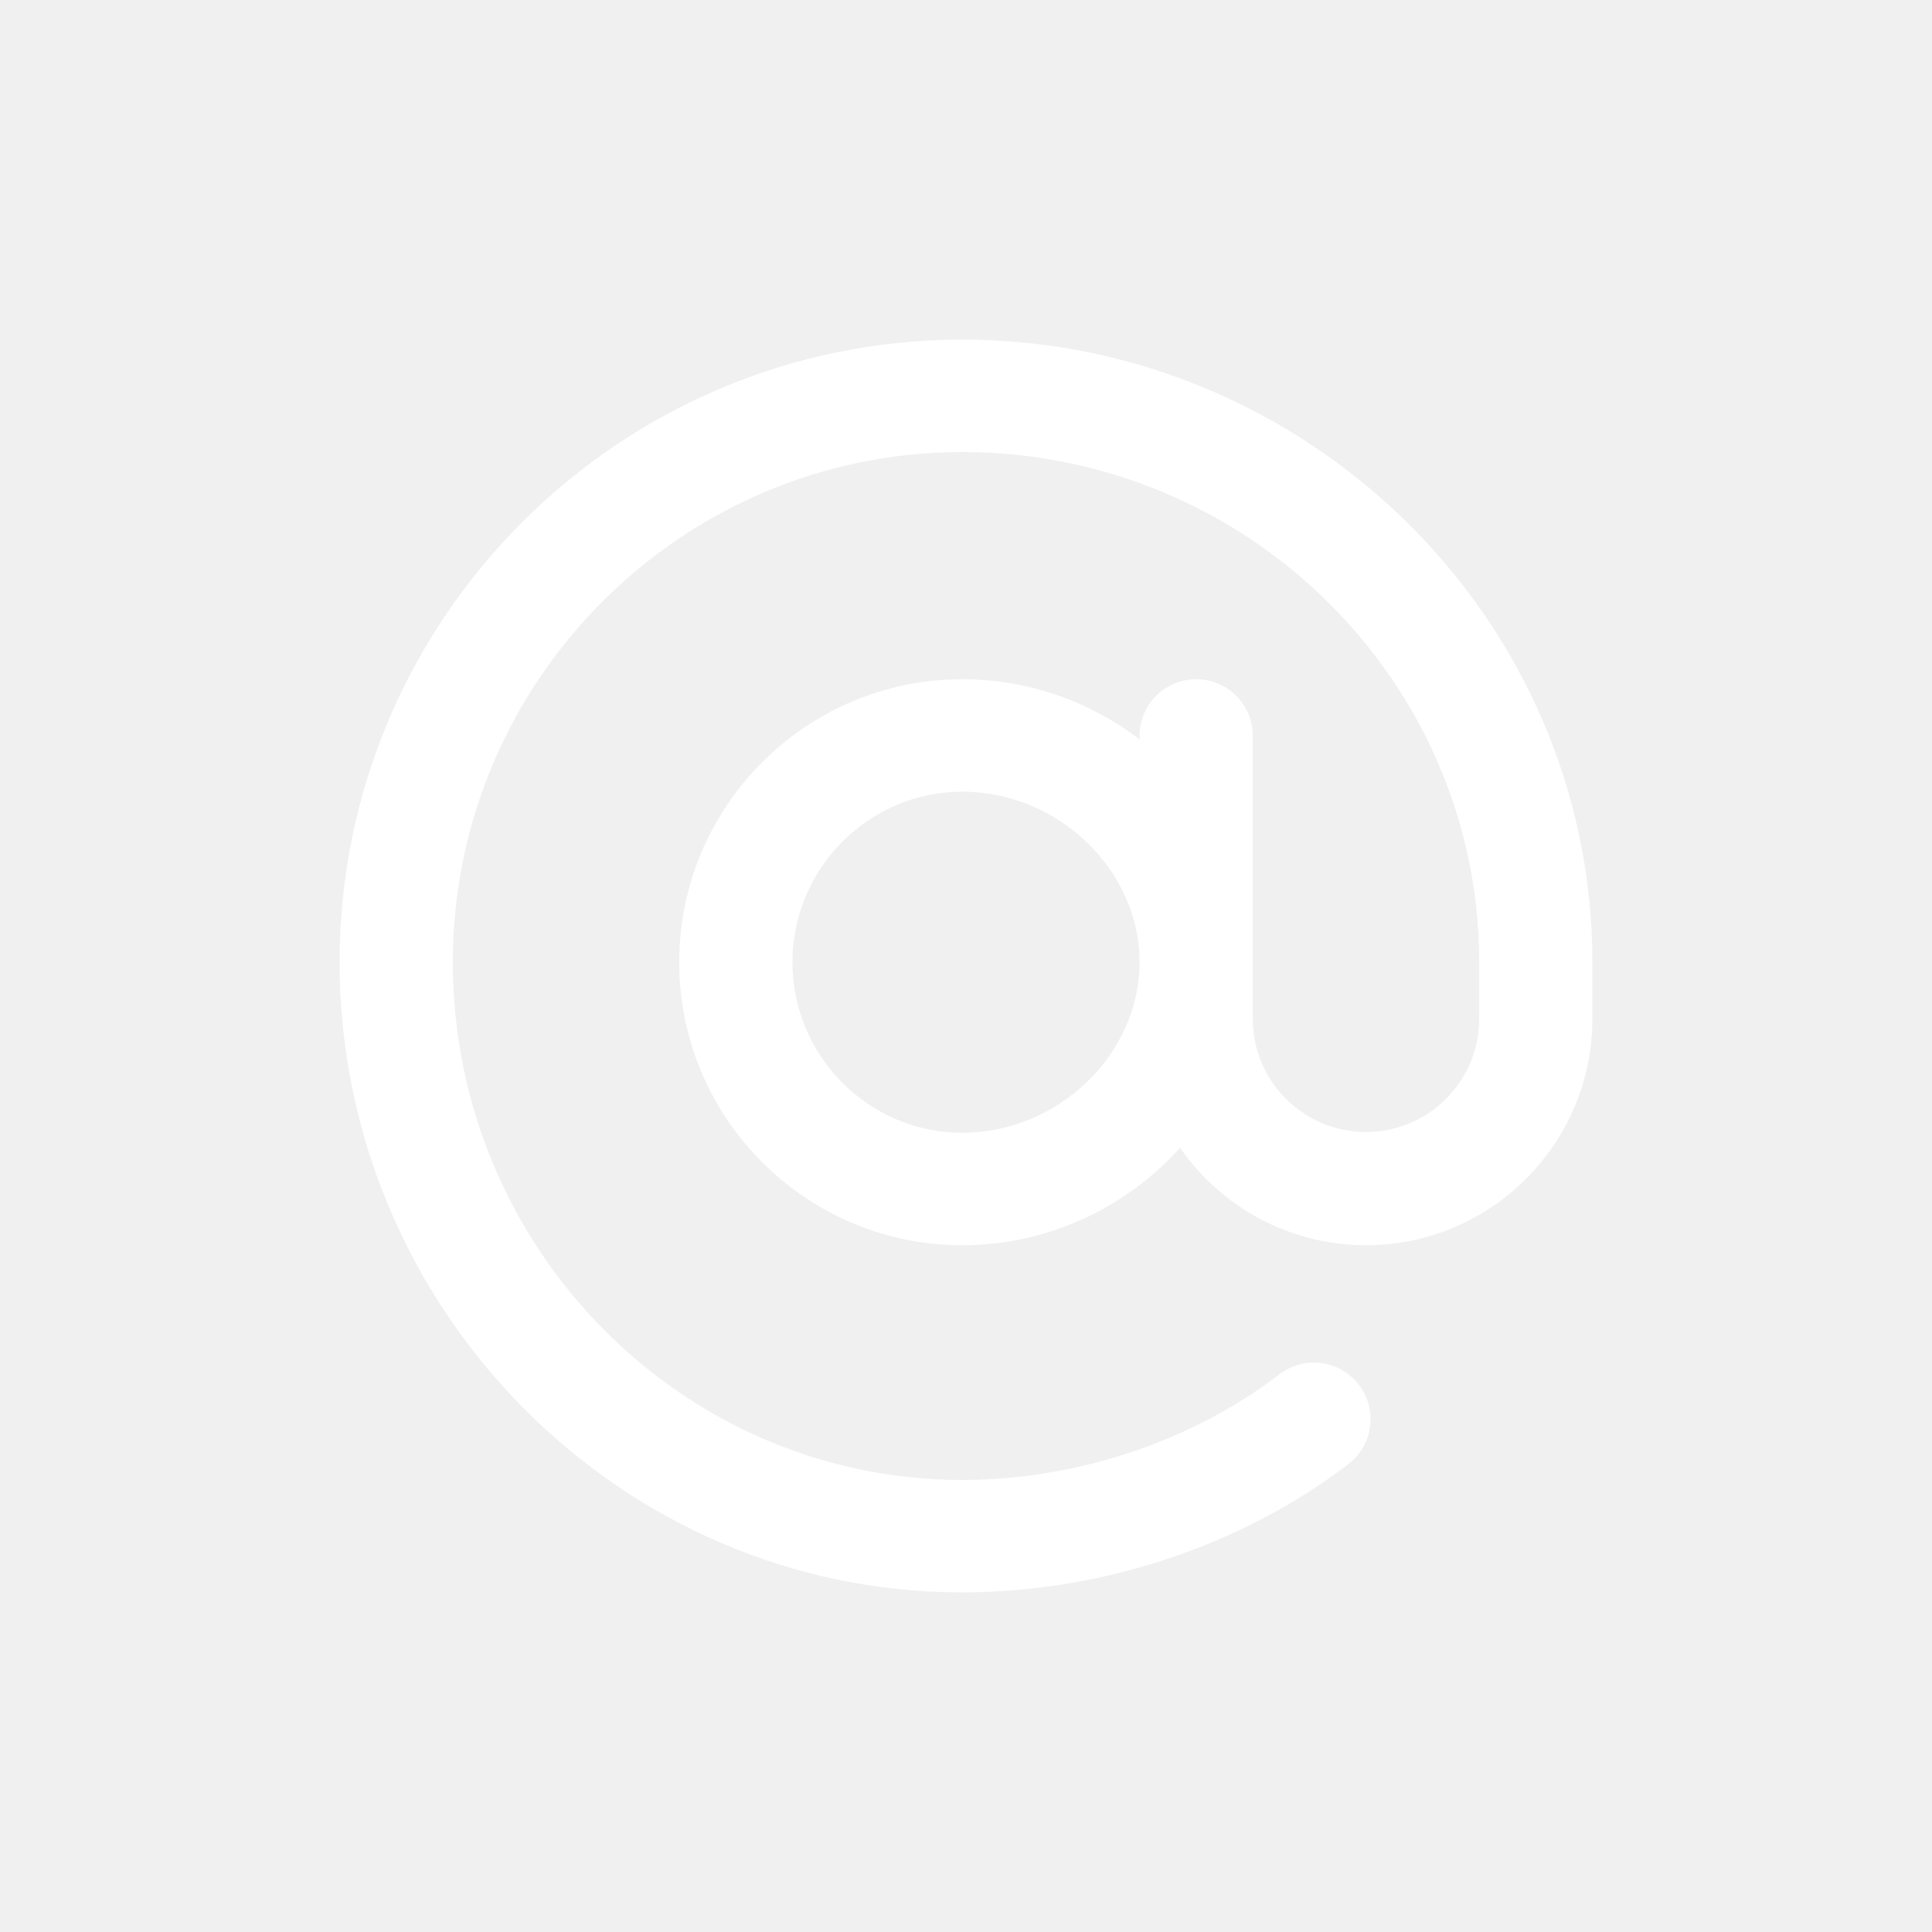
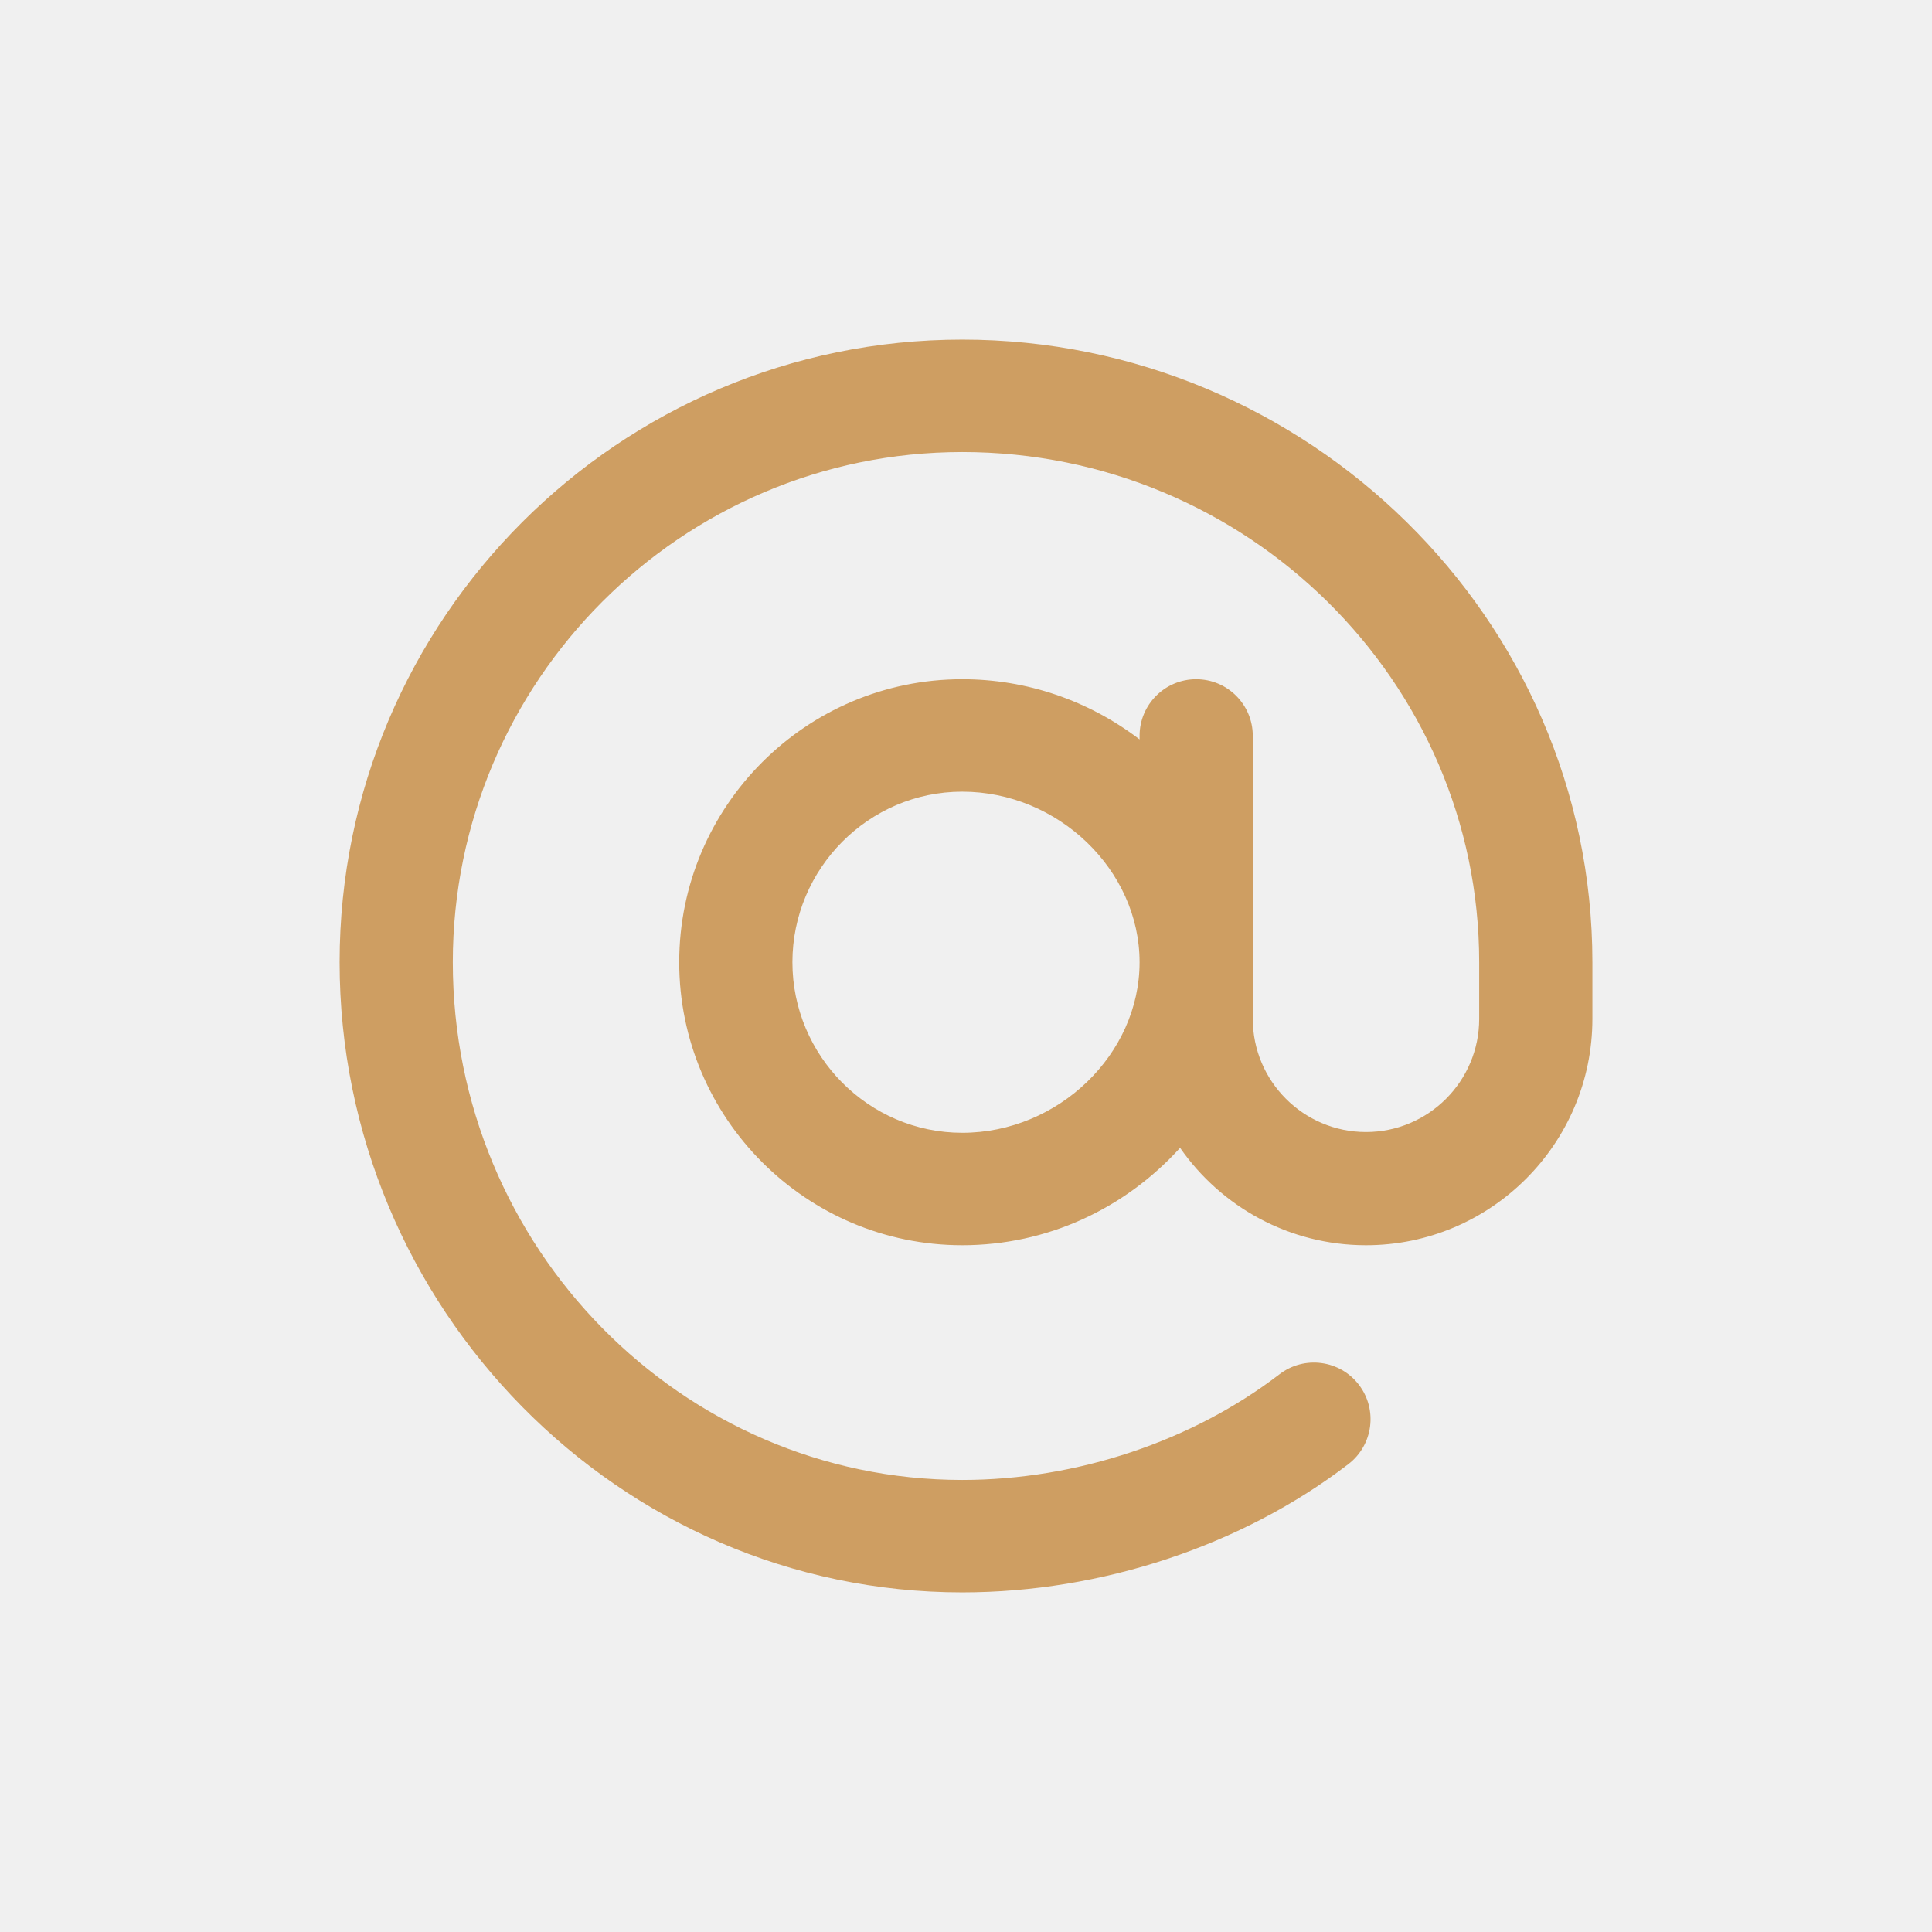
<svg xmlns="http://www.w3.org/2000/svg" x="0px" y="0px" viewBox="0 0 512 512">
  <g>
-     <path fill="#ffffff" d="M255,90c-90.981,0-165,74.019-165,165c0,91.323,73.867,167,165,167c36.874,0,74.175-12.393,102.339-34.001       c6.573-5.043,7.813-14.459,2.77-21.032c-5.043-6.573-14.46-7.813-21.032-2.77C316.048,381.866,285.403,392.2,255,392.2       c-74.439,0-135-61.658-135-137.2c0-74.439,60.561-135.2,135-135.2c75.542,0,137,60.761,137,135.2v15c0,16.542-13.458,30-30,30       s-30-13.458-30-30c0-7.43,0-67.164,0-75c0-8.284-6.716-15-15-15s-15,6.716-15,15v0.951C288.454,185.622,272.068,180,255,180       c-41.355,0-75,33.645-75,75s33.645,75,75,75c22.423,0,43.059-9.622,57.735-25.812C323.583,319.772,341.615,330,362,330       c33.084,0,60-26.916,60-60v-15C422,163.746,346.21,90,255,90z M255,300.2c-24.813,0-45-20.387-45-45.2s20.187-45.2,45-45.2       c25.477,0,47,20.807,47,45.2S280.477,300.2,255,300.2z" />
+     <path fill="#ce9e62" d="M255,90c-90.981,0-165,74.019-165,165c0,91.323,73.867,167,165,167c36.874,0,74.175-12.393,102.339-34.001       c6.573-5.043,7.813-14.459,2.77-21.032c-5.043-6.573-14.46-7.813-21.032-2.77C316.048,381.866,285.403,392.2,255,392.2       c-74.439,0-135-61.658-135-137.2c0-74.439,60.561-135.2,135-135.2c75.542,0,137,60.761,137,135.2v15c0,16.542-13.458,30-30,30       s-30-13.458-30-30c0-7.43,0-67.164,0-75c0-8.284-6.716-15-15-15s-15,6.716-15,15v0.951C288.454,185.622,272.068,180,255,180       c-41.355,0-75,33.645-75,75s33.645,75,75,75c22.423,0,43.059-9.622,57.735-25.812C323.583,319.772,341.615,330,362,330       c33.084,0,60-26.916,60-60v-15C422,163.746,346.21,90,255,90z M255,300.2c-24.813,0-45-20.387-45-45.2s20.187-45.2,45-45.2       c25.477,0,47,20.807,47,45.2S280.477,300.2,255,300.2z" />
  </g>
</svg>
